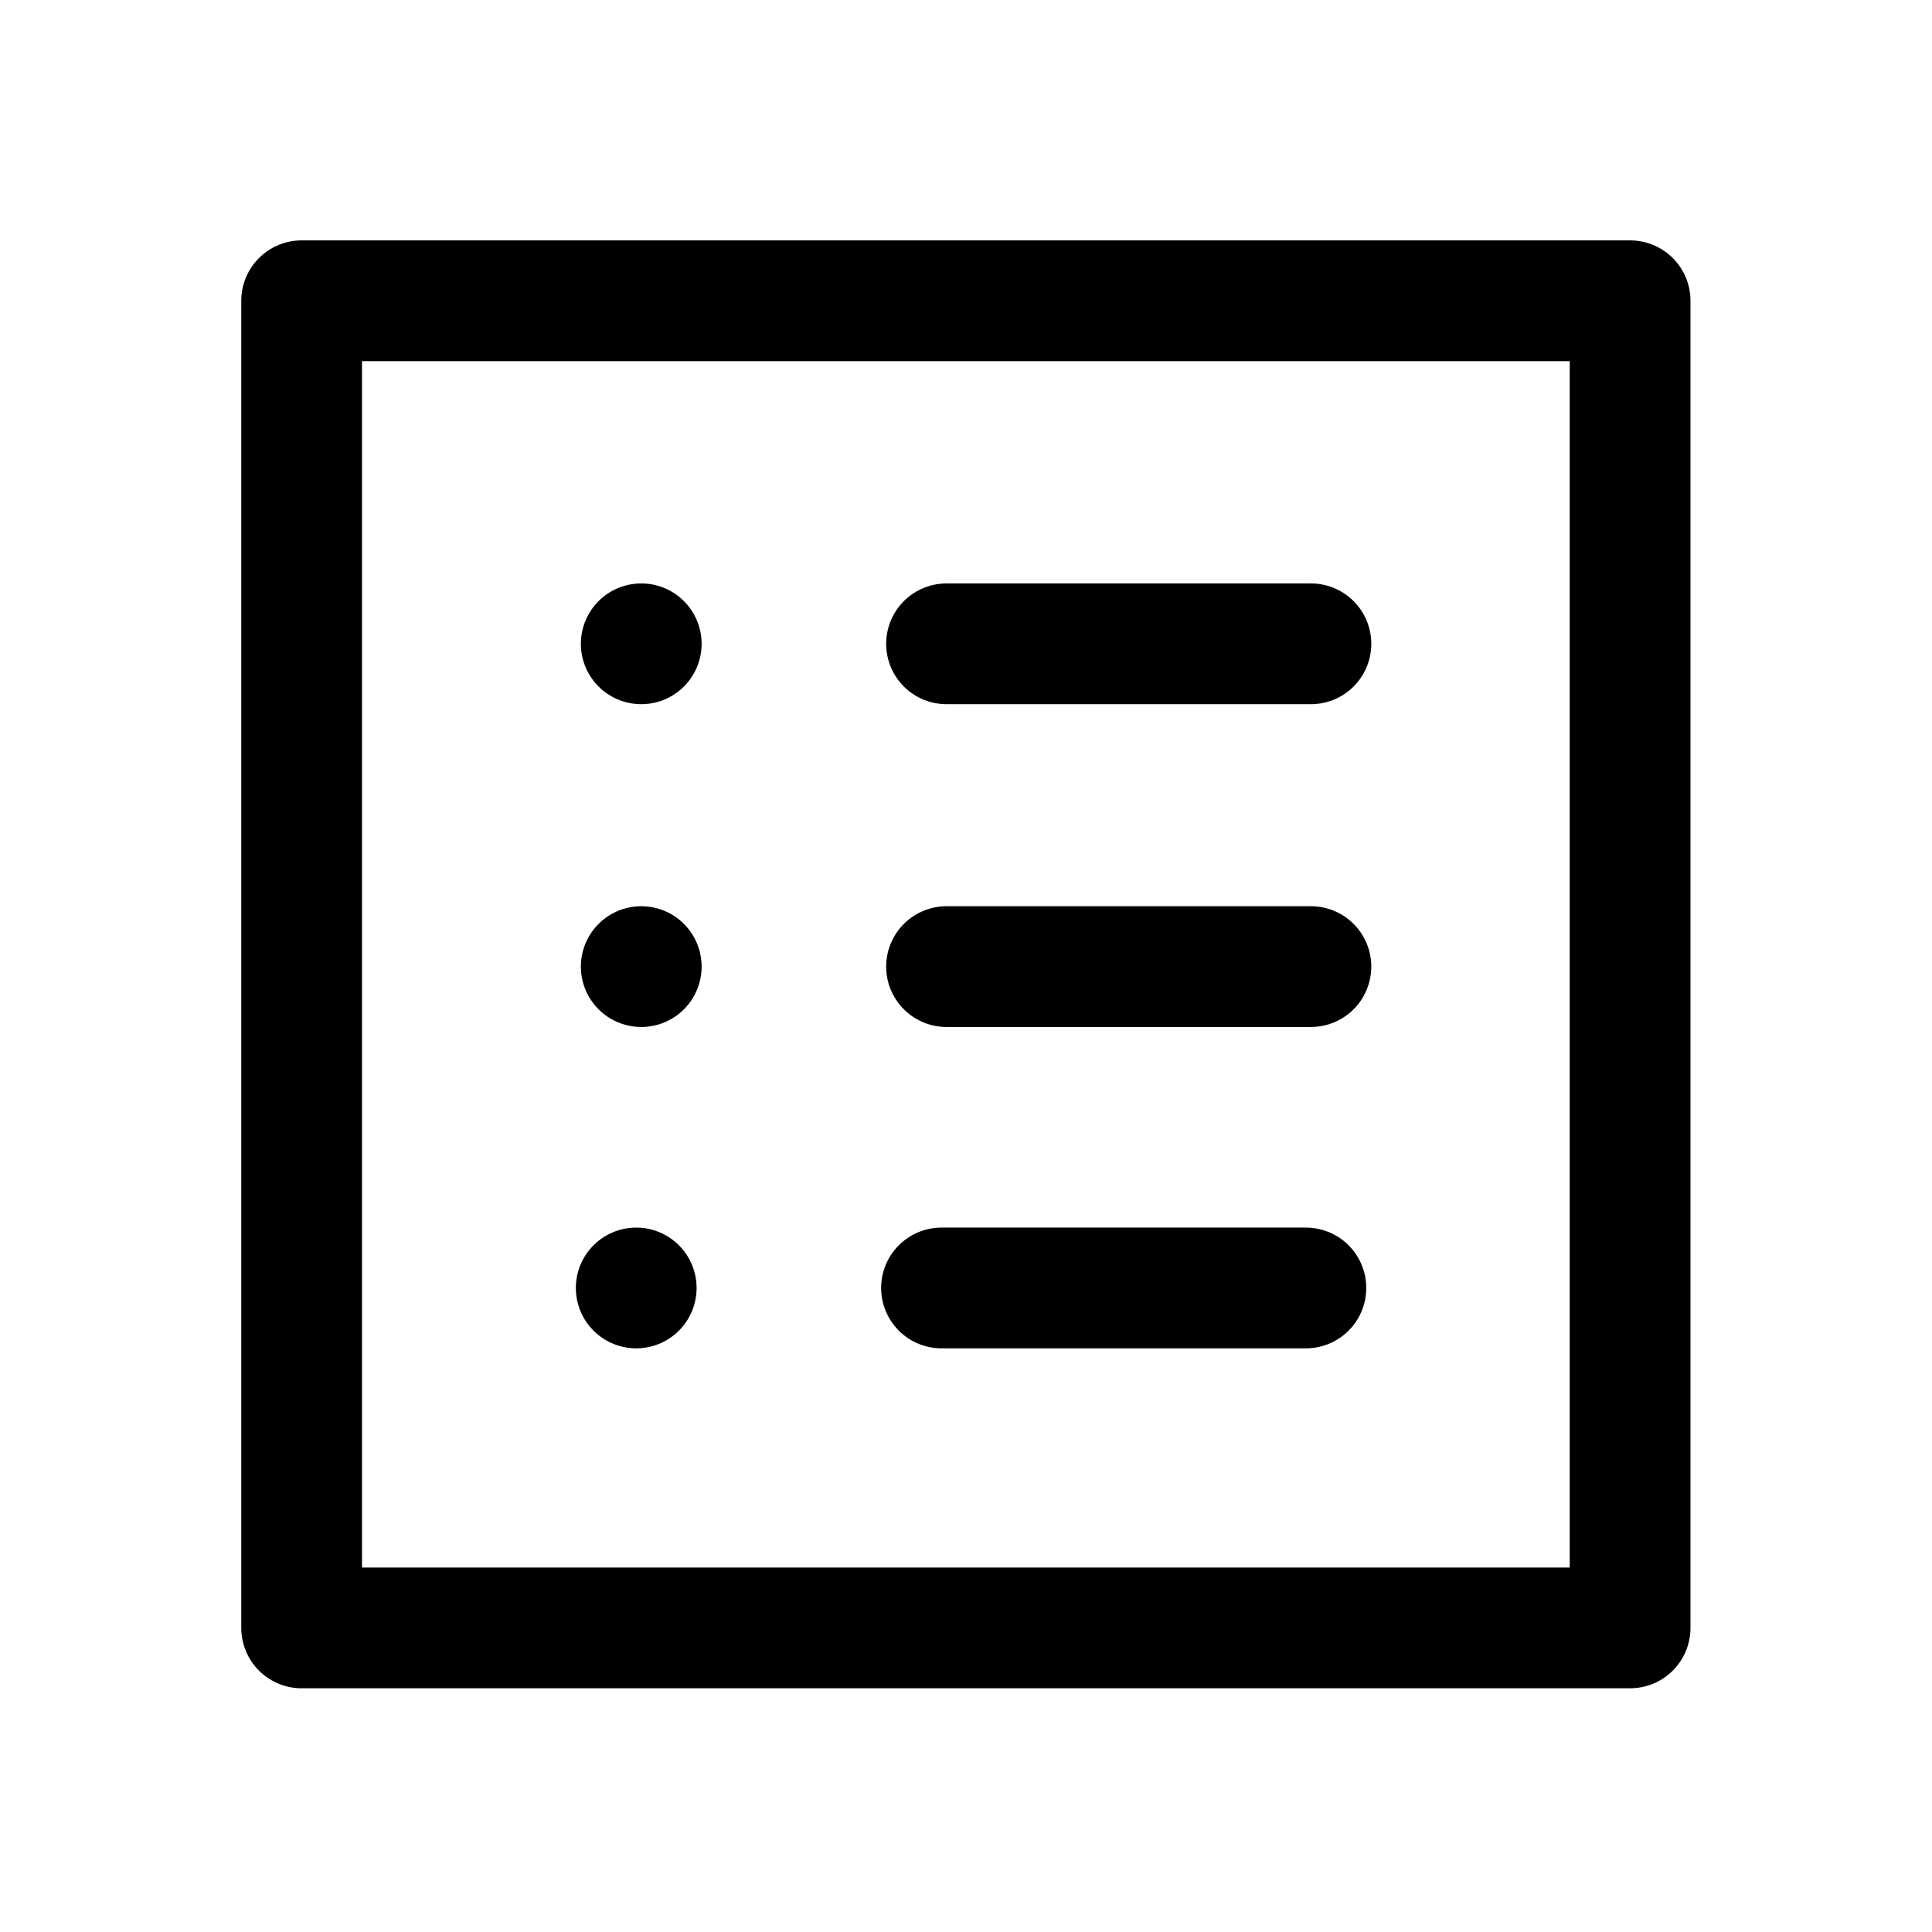
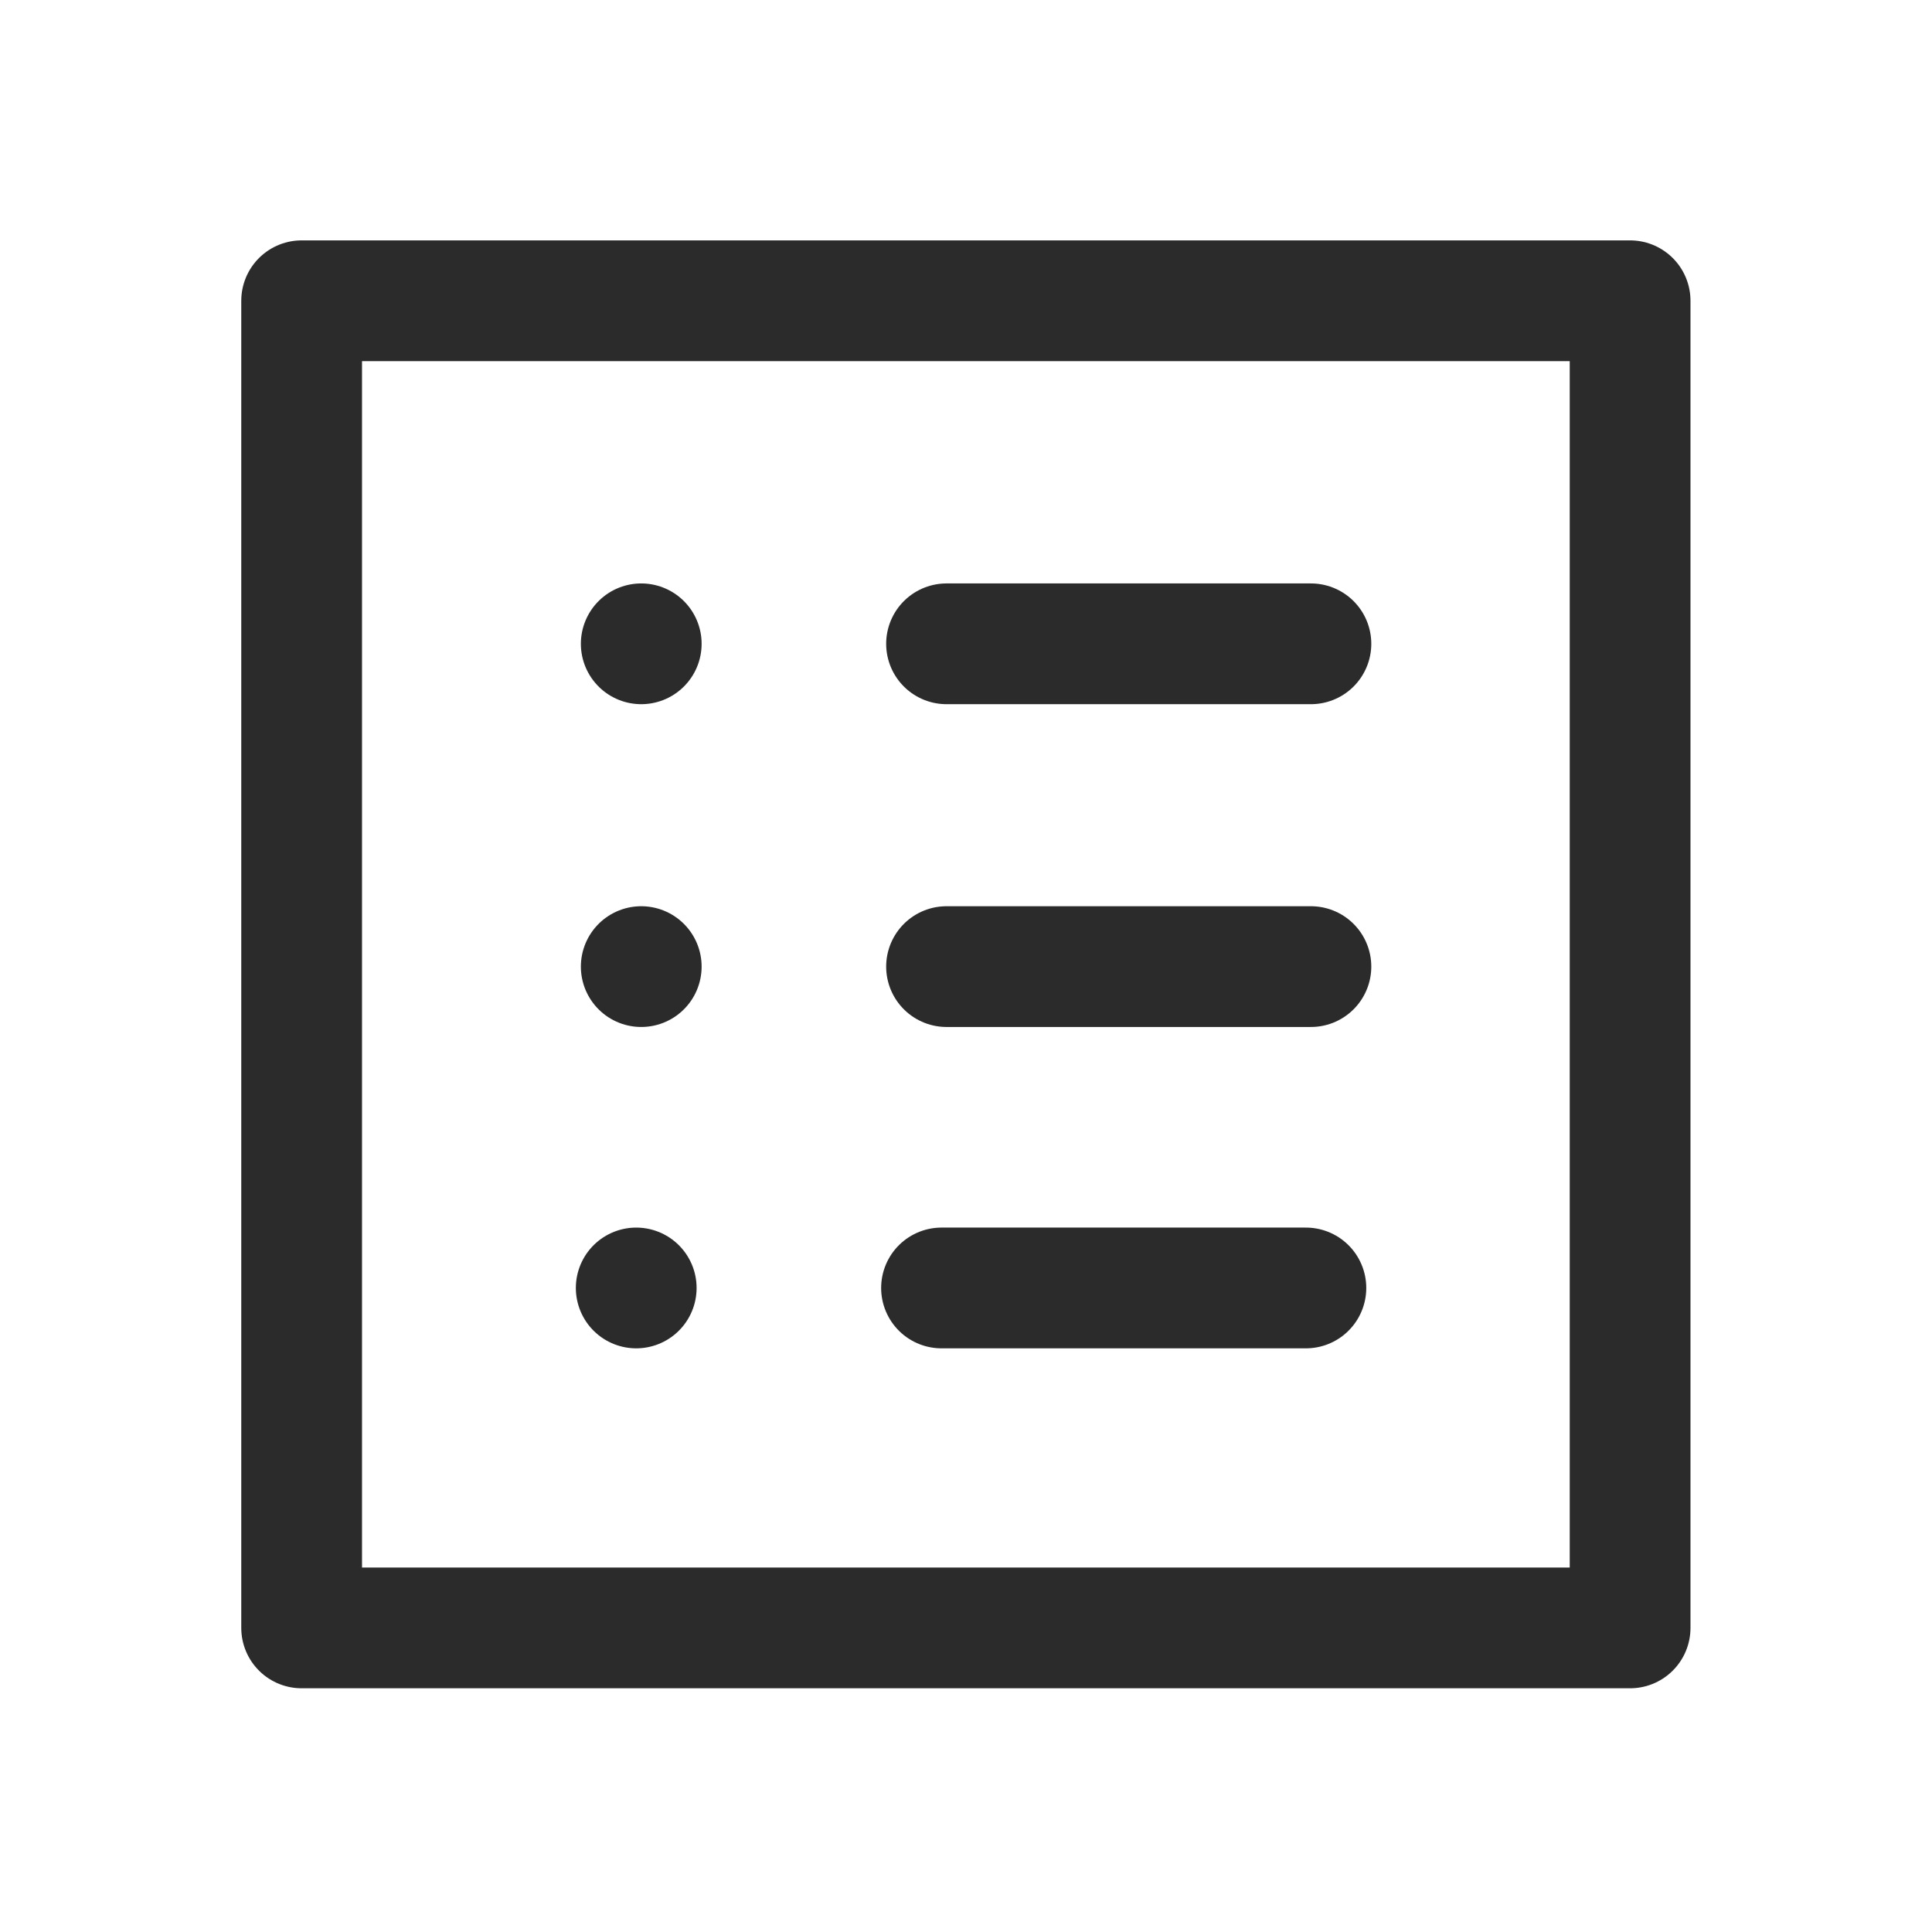
<svg xmlns="http://www.w3.org/2000/svg" width="800px" height="800px" viewBox="0 0 192 192">
-   <path d="M29.977 29.889h132.021v131.89H29.977zm33.749 34.092v0m30.34 0h36.211M63.726 96.06v0m30.34 0h36.211m-67.05 31.936v0m30.34 0h36.211" style="fill:none; stroke:#000; stroke-width:12;stroke-linecap:round;stroke-linejoin:round;stroke-miterlimit:57.5;paint-order:stroke markers fill" />
+   <path d="M29.977 29.889h132.021v131.89H29.977zm33.749 34.092v0m30.34 0h36.211M63.726 96.06v0m30.34 0h36.211m-67.05 31.936v0m30.34 0h36.211" style="fill:none; stroke:#2b2b2b; stroke-width:12;stroke-linecap:round;stroke-linejoin:round;stroke-miterlimit:57.5;paint-order:stroke markers fill" />
</svg>
